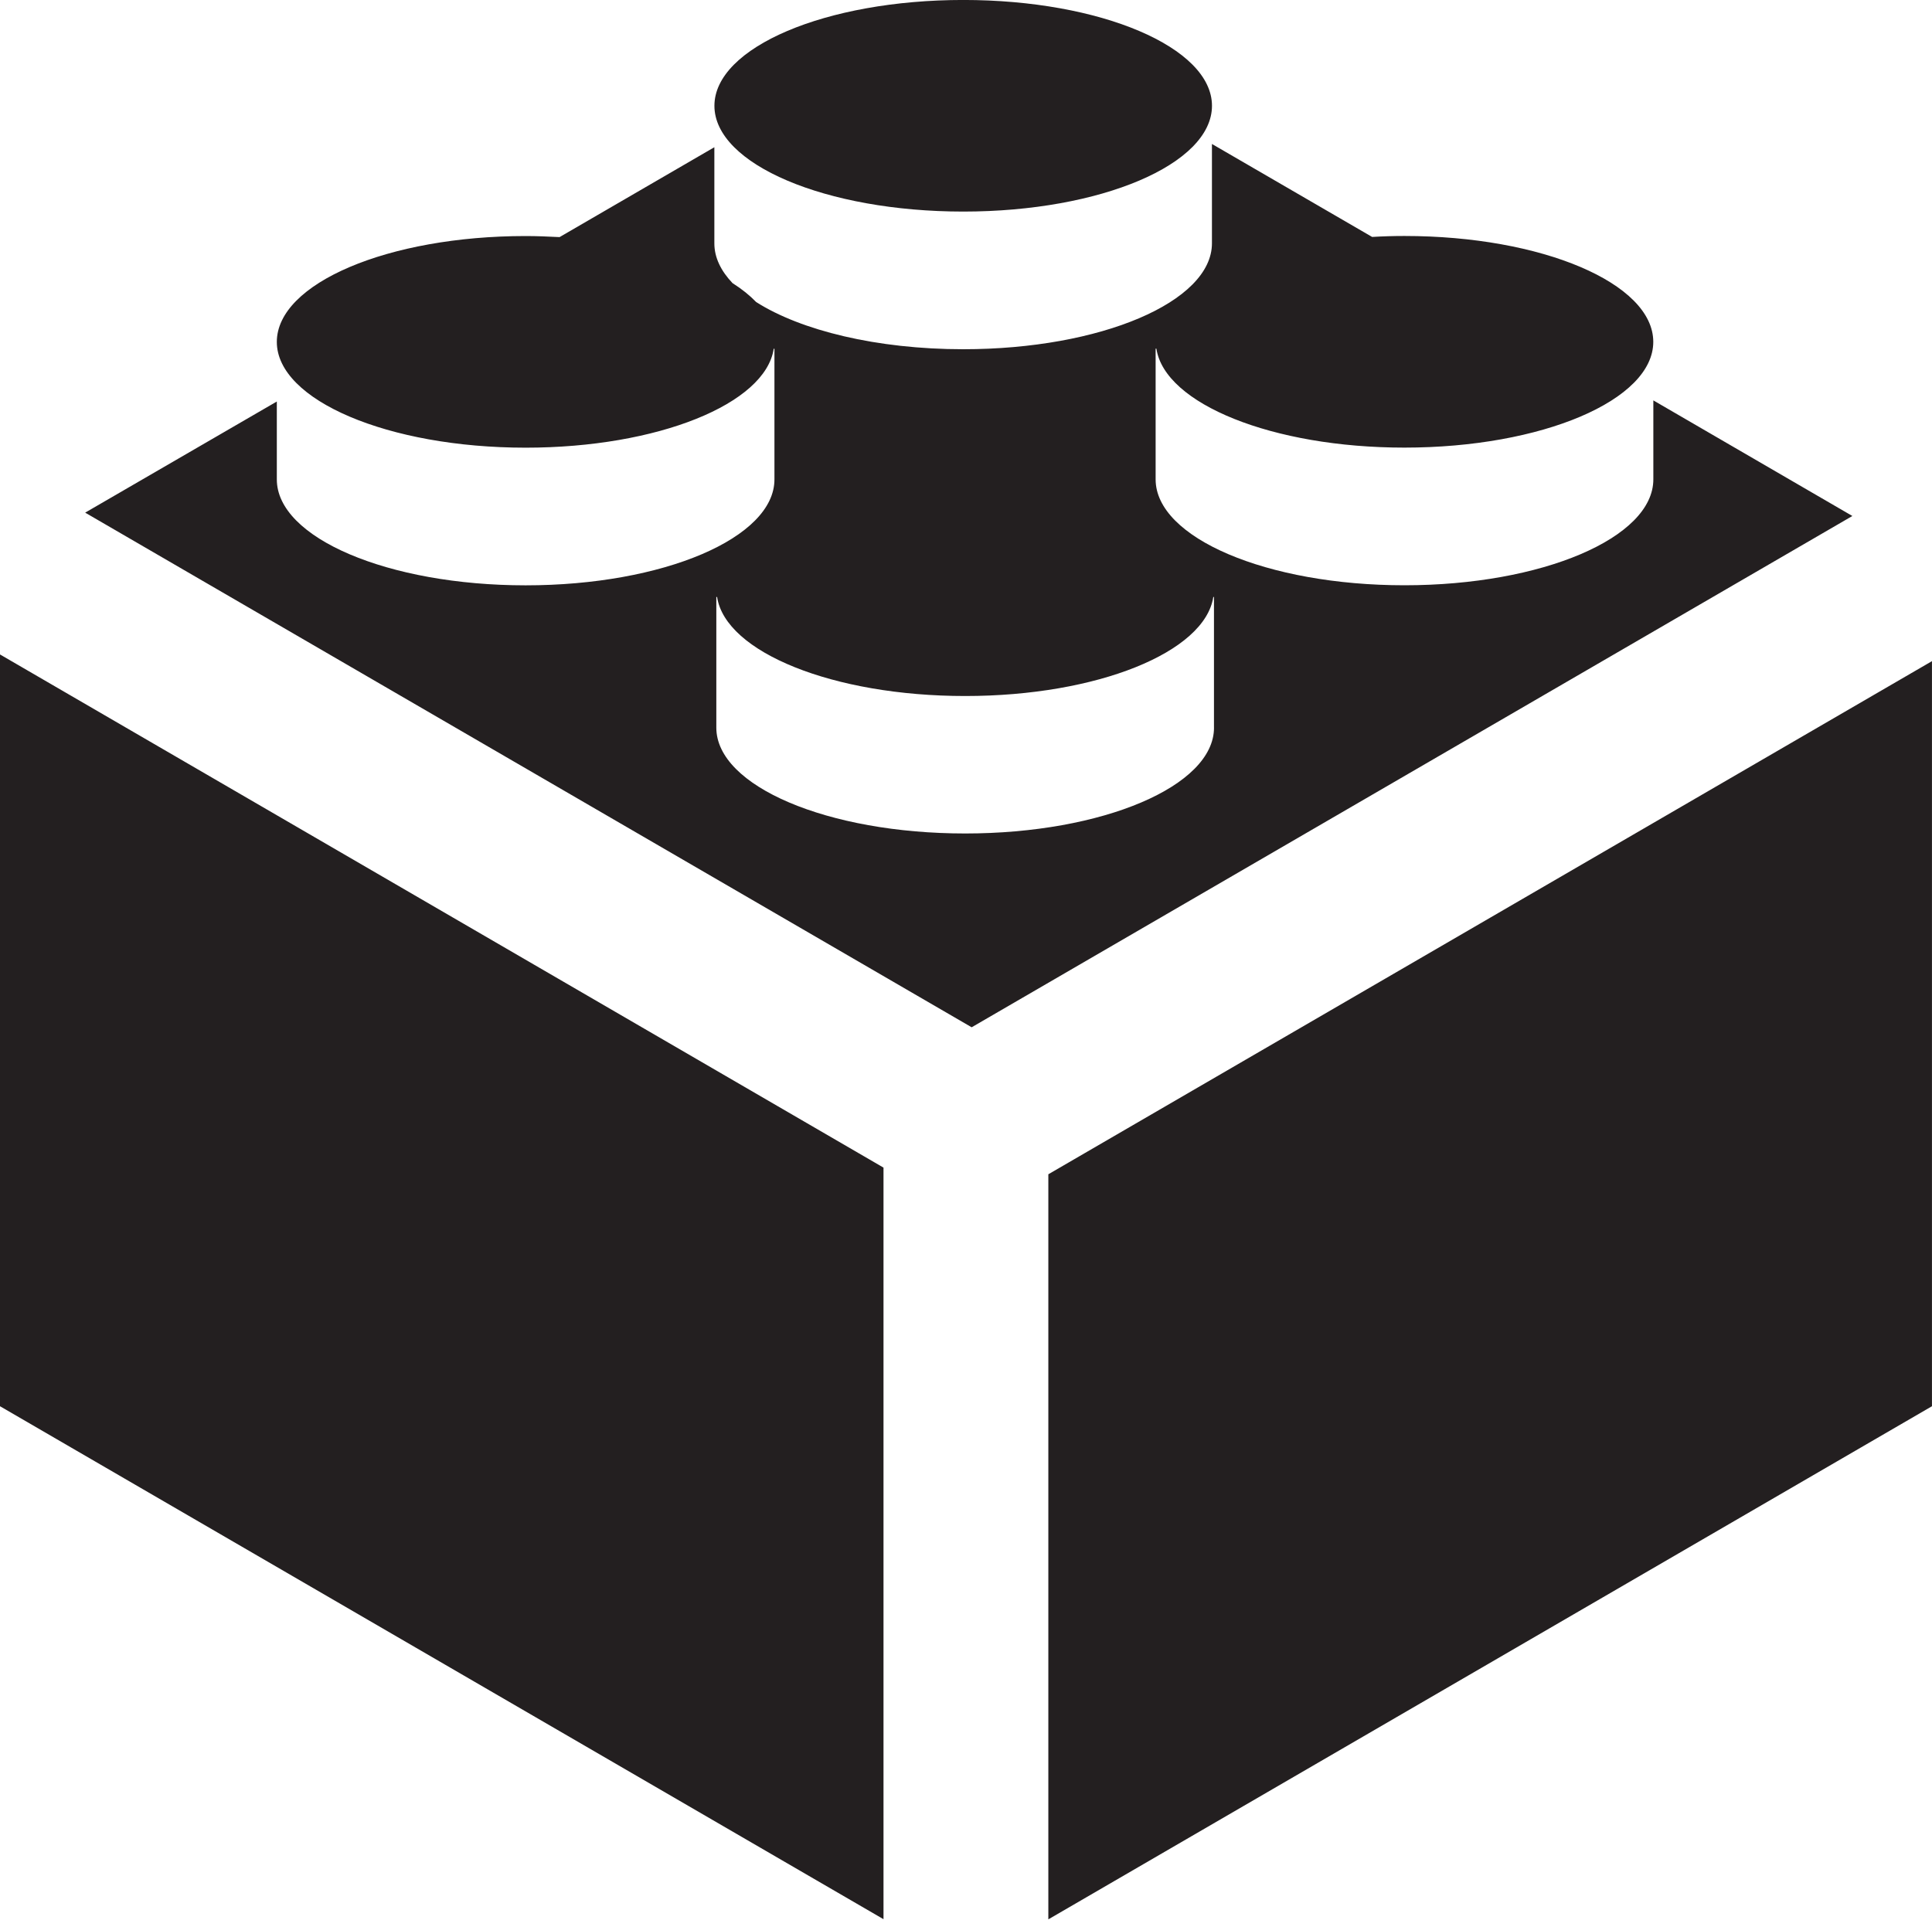
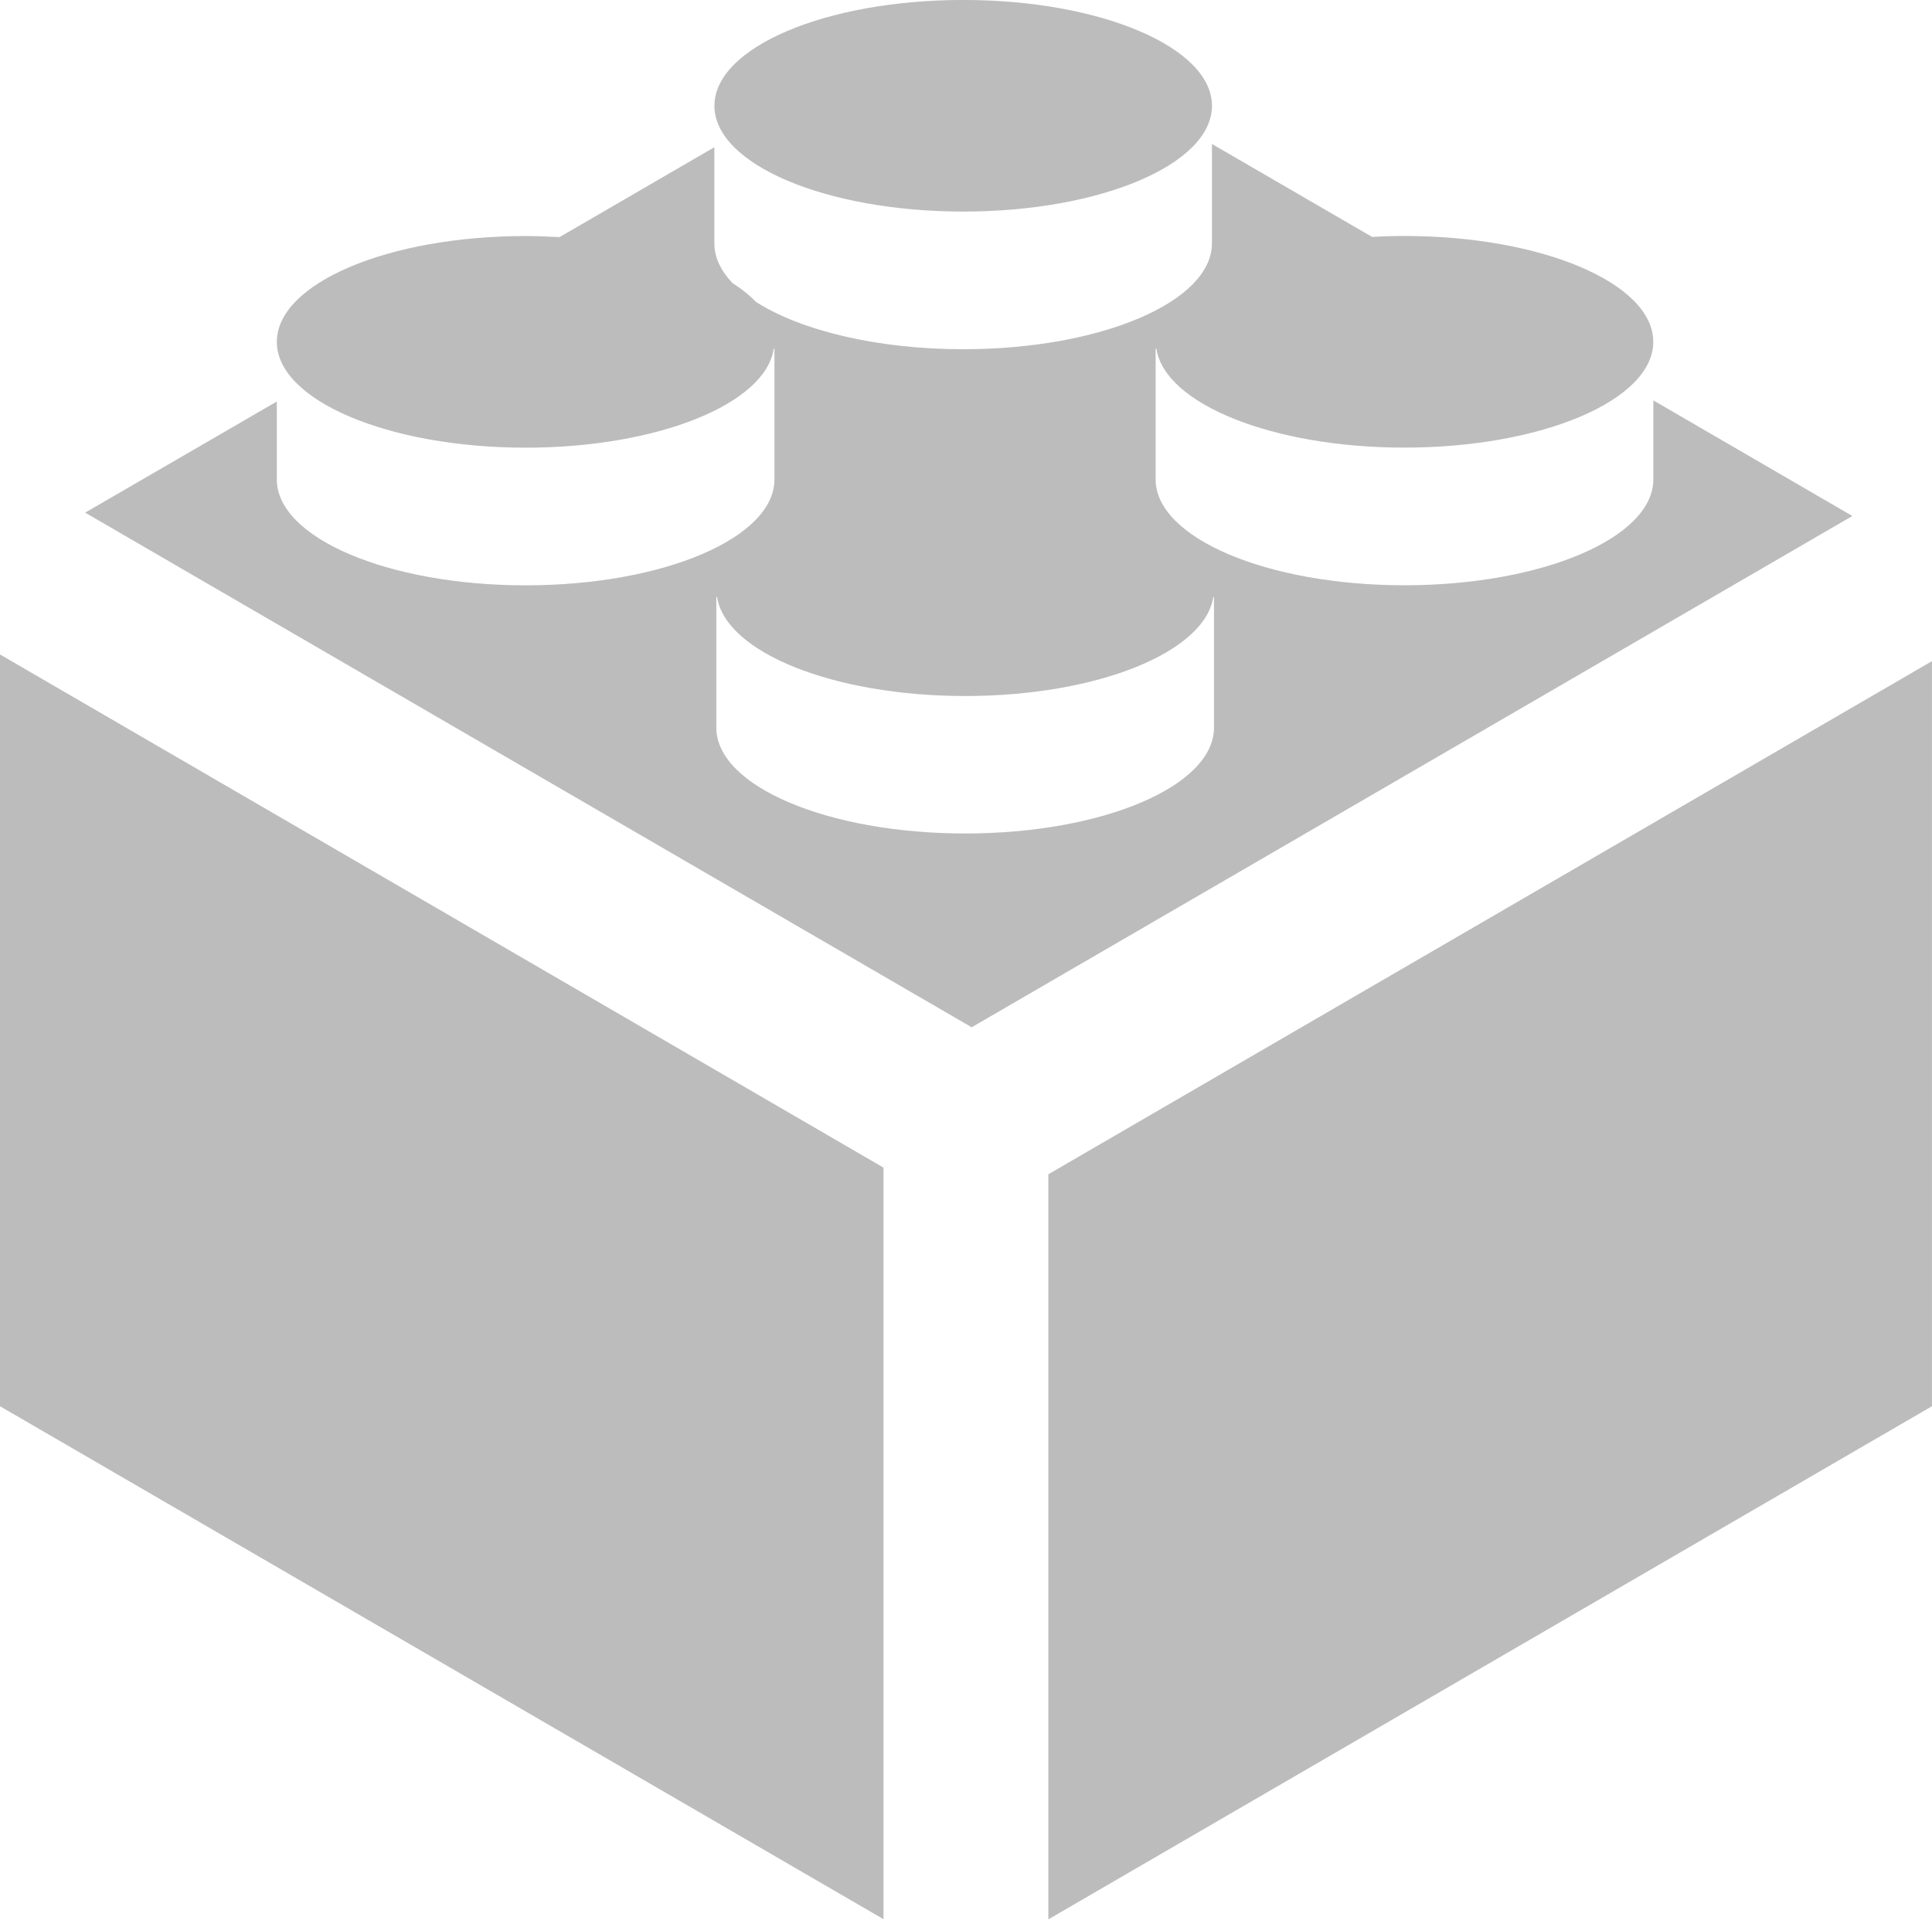
<svg xmlns="http://www.w3.org/2000/svg" version="1.1" id="Layer_1" x="0px" y="0px" width="60px" height="59.62px" viewBox="226.001 226.19 60 59.62" enable-background="new 226.001 226.19 60 59.62" xml:space="preserve">
-   <path fill="#231F20" d="M226.001,269.871l27.438,15.934v-23.346l-27.438-15.94V269.871z M277.347,238.627v2.453 c0,1.817-3.458,3.29-7.73,3.29c-4.266,0-7.727-1.473-7.727-3.29v-4.059h0.024c0.26,1.714,3.604,3.073,7.702,3.073 c4.272,0,7.729-1.474,7.729-3.285c0-1.819-3.457-3.289-7.729-3.289c-0.339,0-0.675,0.01-1.002,0.03l-4.975-2.888v3.086 c0,1.817-3.454,3.29-7.723,3.29c-2.683,0-5.045-0.583-6.433-1.467c-0.196-0.203-0.439-0.401-0.732-0.586 c-0.363-0.381-0.565-0.797-0.565-1.236v-2.986l-4.807,2.792c-0.347-0.017-0.696-0.033-1.054-0.033c-4.267,0-7.727,1.469-7.727,3.289 c0,1.811,3.46,3.285,7.727,3.285c4.099,0,7.446-1.358,7.705-3.073h0.022v4.059c0,1.817-3.455,3.29-7.727,3.29 c-4.267,0-7.727-1.473-7.727-3.29v-2.42l-5.952,3.452l27.531,15.986l27.351-15.882L277.347,238.627z M263.703,248.793 c0,1.817-3.46,3.287-7.727,3.287c-4.269,0-7.729-1.47-7.729-3.287v-4.059h0.024c0.26,1.715,3.603,3.076,7.705,3.076 c4.101,0,7.443-1.361,7.705-3.076h0.021V248.793L263.703,248.793z M258.558,262.666v23.144L286,269.871v-23.144L258.558,262.666z  M255.917,232.762c4.269,0,7.723-1.47,7.723-3.286c0-1.814-3.454-3.287-7.723-3.287c-4.27,0-7.729,1.472-7.729,3.287 C248.187,231.292,251.647,232.762,255.917,232.762" />
+   <path fill-opacity="0.3" fill="#231F20" d="M226.001,269.871l27.438,15.934v-23.346l-27.438-15.94V269.871z M277.347,238.627v2.453 c0,1.817-3.458,3.29-7.73,3.29c-4.266,0-7.727-1.473-7.727-3.29v-4.059h0.024c0.26,1.714,3.604,3.073,7.702,3.073 c4.272,0,7.729-1.474,7.729-3.285c0-1.819-3.457-3.289-7.729-3.289c-0.339,0-0.675,0.01-1.002,0.03l-4.975-2.888v3.086 c0,1.817-3.454,3.29-7.723,3.29c-2.683,0-5.045-0.583-6.433-1.467c-0.196-0.203-0.439-0.401-0.732-0.586 c-0.363-0.381-0.565-0.797-0.565-1.236v-2.986l-4.807,2.792c-0.347-0.017-0.696-0.033-1.054-0.033c-4.267,0-7.727,1.469-7.727,3.289 c0,1.811,3.46,3.285,7.727,3.285c4.099,0,7.446-1.358,7.705-3.073h0.022v4.059c0,1.817-3.455,3.29-7.727,3.29 c-4.267,0-7.727-1.473-7.727-3.29v-2.42l-5.952,3.452l27.531,15.986l27.351-15.882L277.347,238.627z M263.703,248.793 c0,1.817-3.46,3.287-7.727,3.287c-4.269,0-7.729-1.47-7.729-3.287v-4.059h0.024c0.26,1.715,3.603,3.076,7.705,3.076 c4.101,0,7.443-1.361,7.705-3.076h0.021V248.793L263.703,248.793z M258.558,262.666v23.144L286,269.871v-23.144L258.558,262.666z  M255.917,232.762c4.269,0,7.723-1.47,7.723-3.286c0-1.814-3.454-3.287-7.723-3.287c-4.27,0-7.729,1.472-7.729,3.287 C248.187,231.292,251.647,232.762,255.917,232.762" />
</svg>
